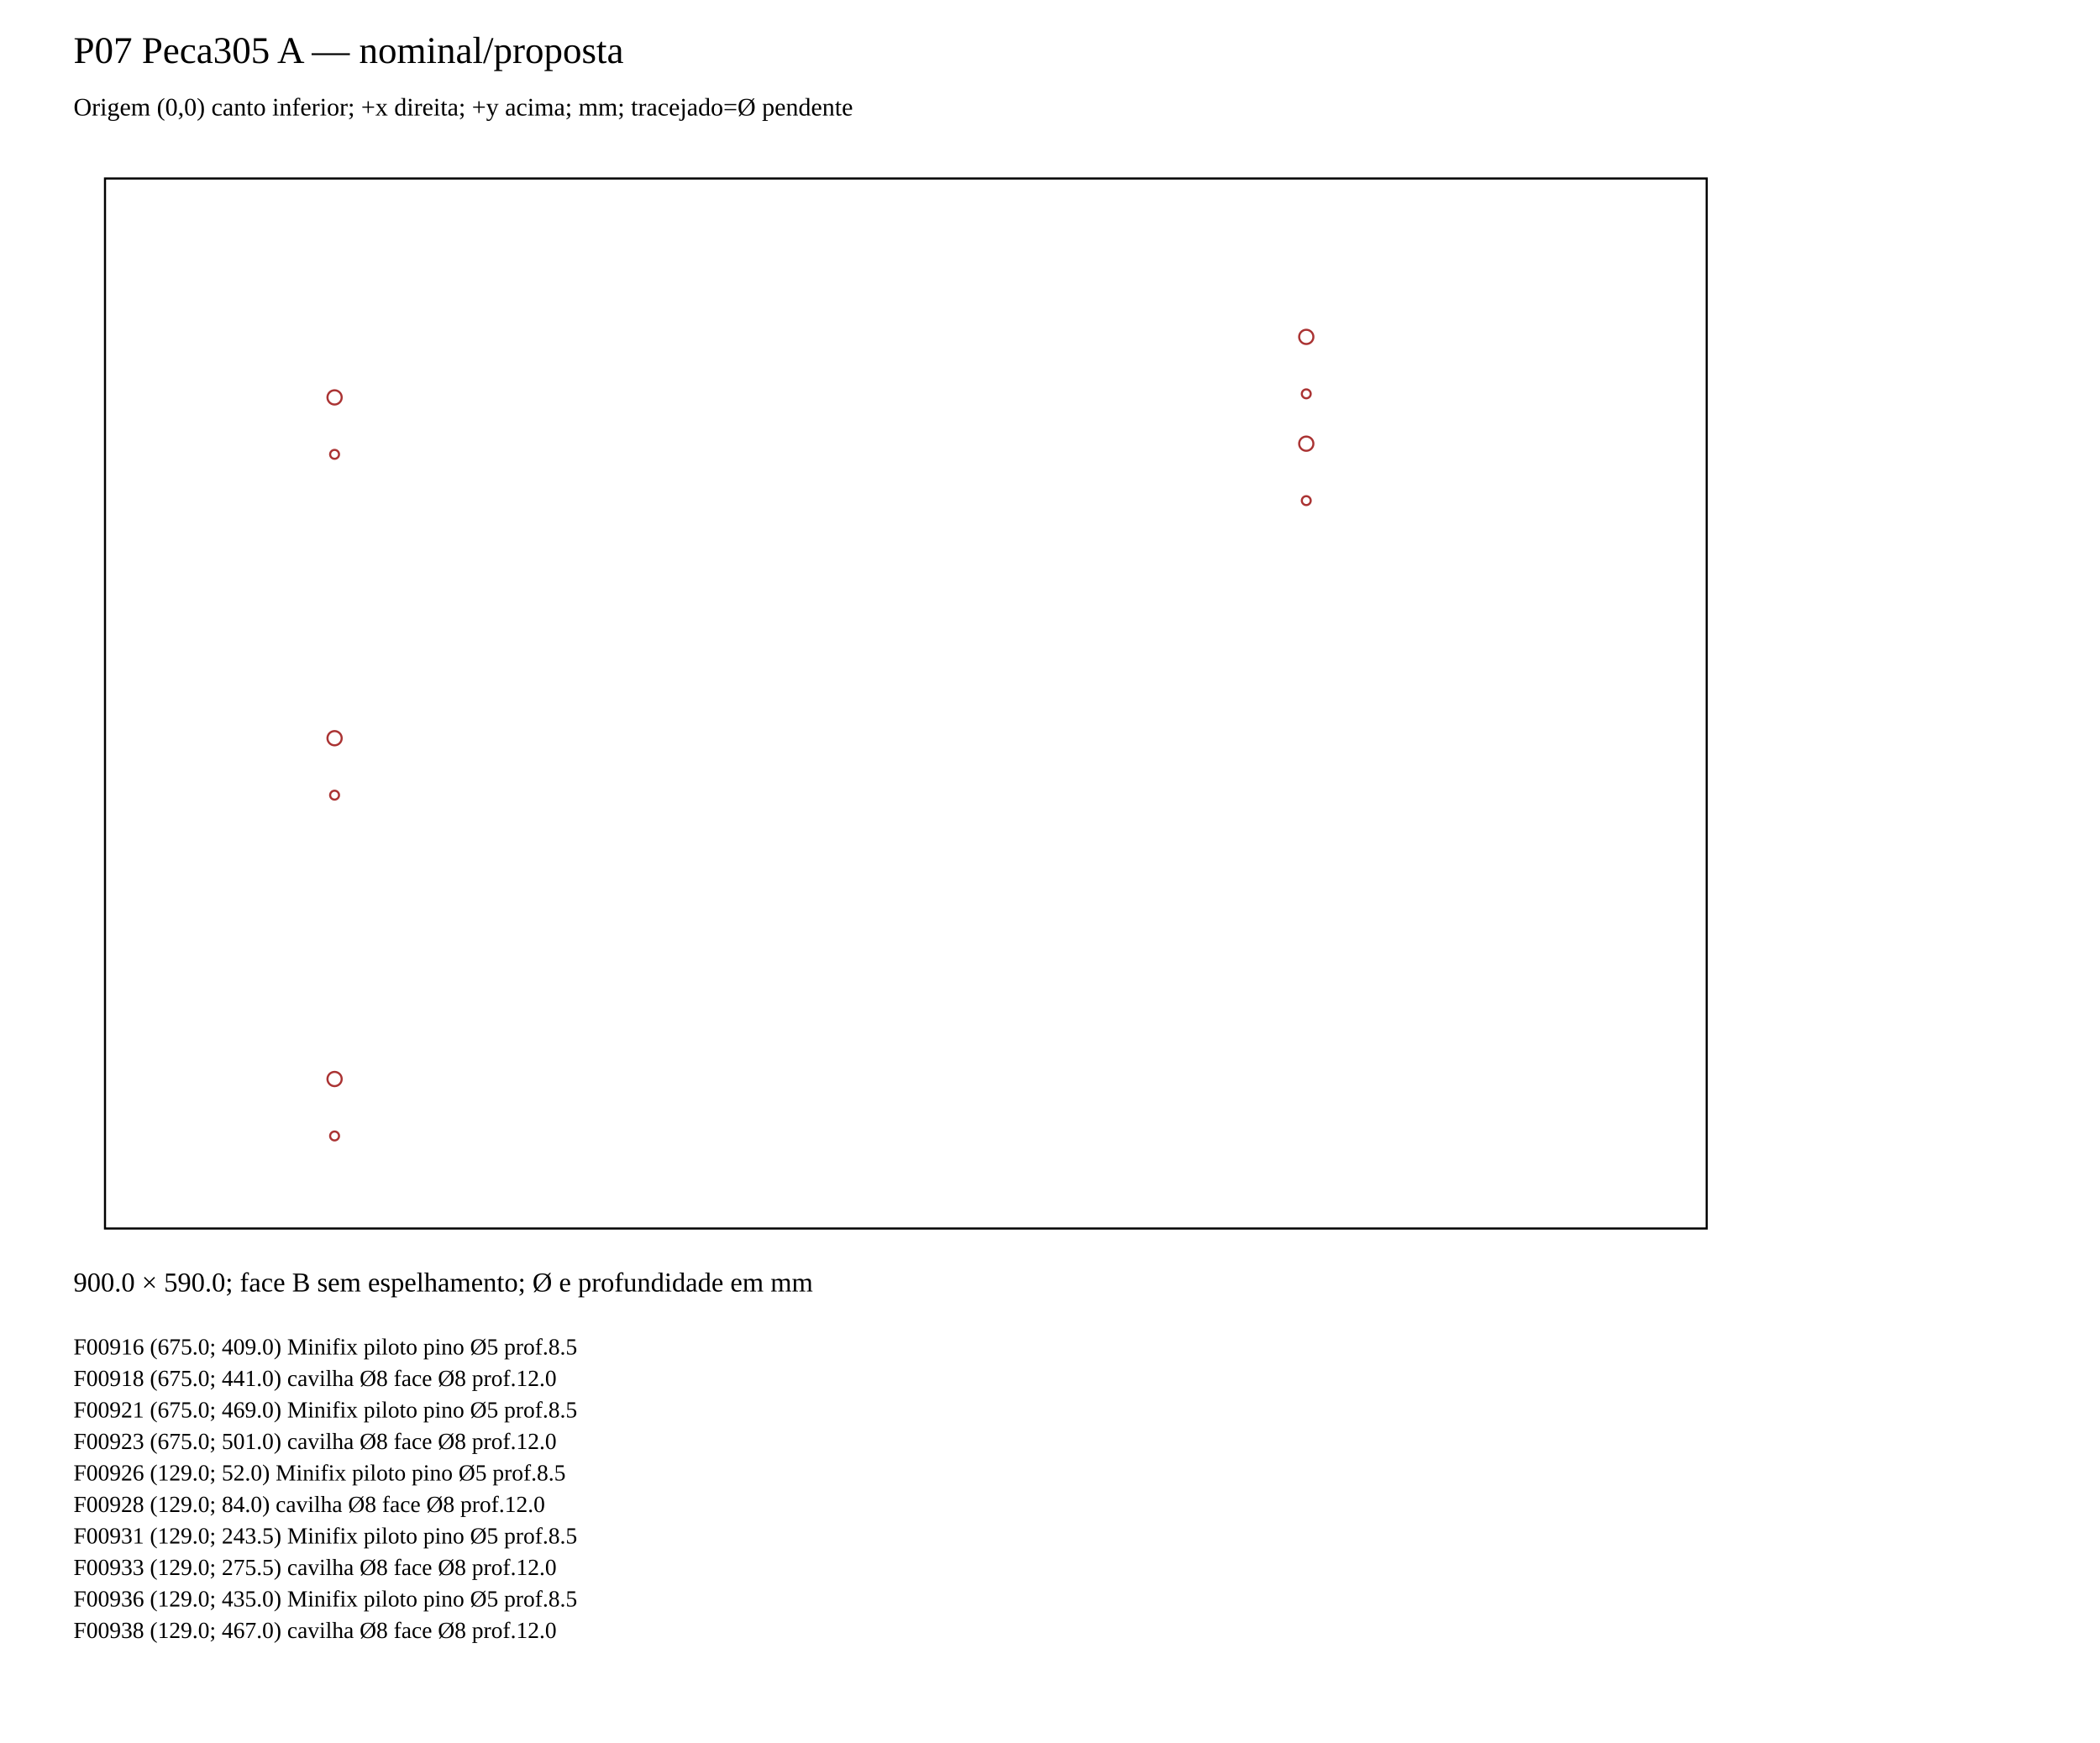
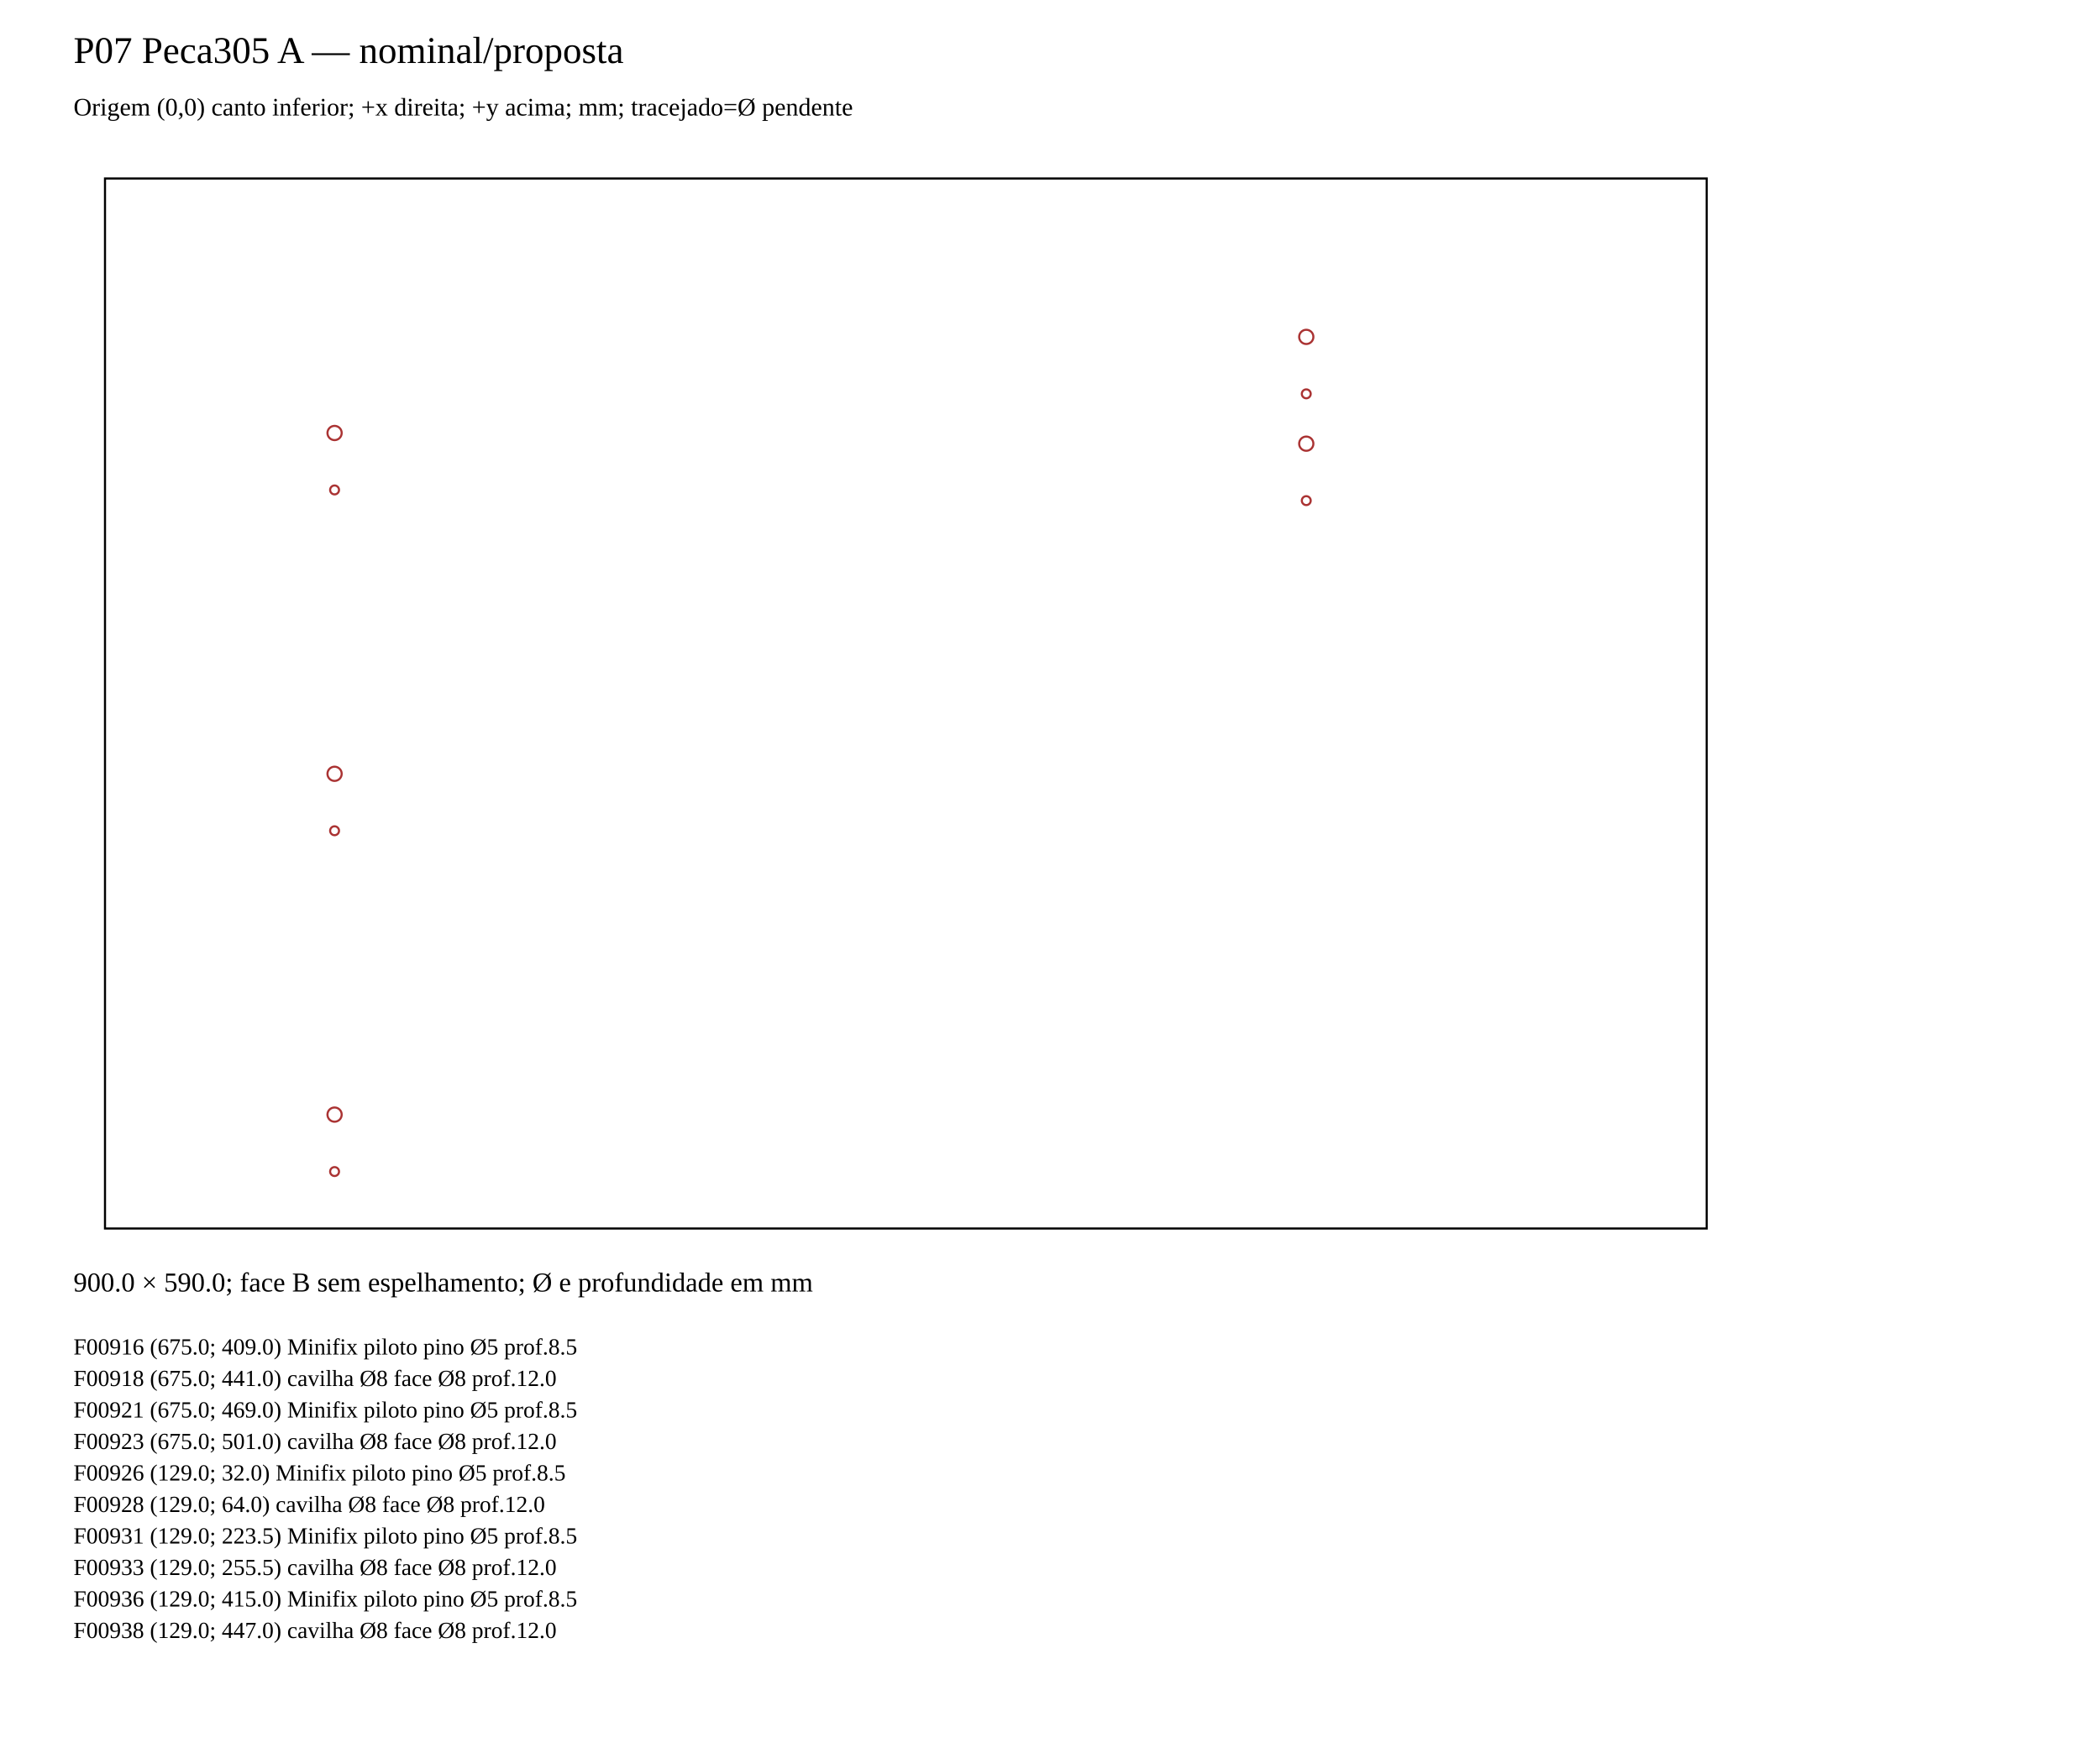
<svg xmlns="http://www.w3.org/2000/svg" viewBox="0 0 1000 830">
  <rect width="1000" height="830" fill="white" />
  <text x="35" y="30" font-size="18">P07 Peca305 A — nominal/proposta</text>
  <text x="35" y="55" font-size="12">Origem (0,0) canto inferior; +x direita; +y acima; mm; tracejado=Ø pendente</text>
  <g transform="translate(50,585.0) scale(0.8474576,-0.8474576)">
    <rect width="900.0" height="590.0" fill="white" stroke="black" stroke-width="1.18" />
    <circle cx="675.0" cy="409.0" r="2.5" fill="none" stroke="#a33" stroke-width="1.18" />
    <circle cx="675.0" cy="441.0" r="4.0" fill="none" stroke="#a33" stroke-width="1.18" />
    <circle cx="675.0" cy="469.0" r="2.5" fill="none" stroke="#a33" stroke-width="1.18" />
    <circle cx="675.0" cy="501.0" r="4.0" fill="none" stroke="#a33" stroke-width="1.18" />
-     <circle cx="129.0" cy="52.0" r="2.5" fill="none" stroke="#a33" stroke-width="1.18" />
-     <circle cx="129.0" cy="84.0" r="4.0" fill="none" stroke="#a33" stroke-width="1.18" />
-     <circle cx="129.0" cy="243.5" r="2.5" fill="none" stroke="#a33" stroke-width="1.18" />
-     <circle cx="129.0" cy="275.5" r="4.0" fill="none" stroke="#a33" stroke-width="1.18" />
-     <circle cx="129.0" cy="435.0" r="2.5" fill="none" stroke="#a33" stroke-width="1.18" />
-     <circle cx="129.0" cy="467.0" r="4.0" fill="none" stroke="#a33" stroke-width="1.18" />
+     <circle cx="129.0" cy="32.0" r="2.5" fill="none" stroke="#a33" stroke-width="1.18" />
+     <circle cx="129.0" cy="64.0" r="4.0" fill="none" stroke="#a33" stroke-width="1.18" />
+     <circle cx="129.0" cy="223.5" r="2.5" fill="none" stroke="#a33" stroke-width="1.18" />
+     <circle cx="129.0" cy="255.5" r="4.0" fill="none" stroke="#a33" stroke-width="1.18" />
+     <circle cx="129.0" cy="415.0" r="2.5" fill="none" stroke="#a33" stroke-width="1.18" />
+     <circle cx="129.0" cy="447.0" r="4.0" fill="none" stroke="#a33" stroke-width="1.18" />
  </g>
  <text x="35" y="615" font-size="13">900.0 × 590.0; face B sem espelhamento; Ø e profundidade em mm</text>
  <text x="35" y="645" font-size="11">F00916  (675.0; 409.0)  Minifix piloto pino  Ø5  prof.8.5</text>
  <text x="35" y="660" font-size="11">F00918  (675.0; 441.0)  cavilha Ø8 face  Ø8  prof.12.0</text>
  <text x="35" y="675" font-size="11">F00921  (675.0; 469.0)  Minifix piloto pino  Ø5  prof.8.5</text>
  <text x="35" y="690" font-size="11">F00923  (675.0; 501.0)  cavilha Ø8 face  Ø8  prof.12.0</text>
-   <text x="35" y="705" font-size="11">F00926  (129.0; 52.0)  Minifix piloto pino  Ø5  prof.8.5</text>
-   <text x="35" y="720" font-size="11">F00928  (129.0; 84.0)  cavilha Ø8 face  Ø8  prof.12.0</text>
-   <text x="35" y="735" font-size="11">F00931  (129.0; 243.5)  Minifix piloto pino  Ø5  prof.8.5</text>
-   <text x="35" y="750" font-size="11">F00933  (129.0; 275.5)  cavilha Ø8 face  Ø8  prof.12.0</text>
-   <text x="35" y="765" font-size="11">F00936  (129.0; 435.0)  Minifix piloto pino  Ø5  prof.8.5</text>
-   <text x="35" y="780" font-size="11">F00938  (129.0; 467.0)  cavilha Ø8 face  Ø8  prof.12.0</text>
+   <text x="35" y="705" font-size="11">F00926  (129.0; 32.0)  Minifix piloto pino  Ø5  prof.8.5</text>
+   <text x="35" y="720" font-size="11">F00928  (129.0; 64.0)  cavilha Ø8 face  Ø8  prof.12.0</text>
+   <text x="35" y="735" font-size="11">F00931  (129.0; 223.5)  Minifix piloto pino  Ø5  prof.8.5</text>
+   <text x="35" y="750" font-size="11">F00933  (129.0; 255.5)  cavilha Ø8 face  Ø8  prof.12.0</text>
+   <text x="35" y="765" font-size="11">F00936  (129.0; 415.0)  Minifix piloto pino  Ø5  prof.8.5</text>
+   <text x="35" y="780" font-size="11">F00938  (129.0; 447.0)  cavilha Ø8 face  Ø8  prof.12.0</text>
</svg>
